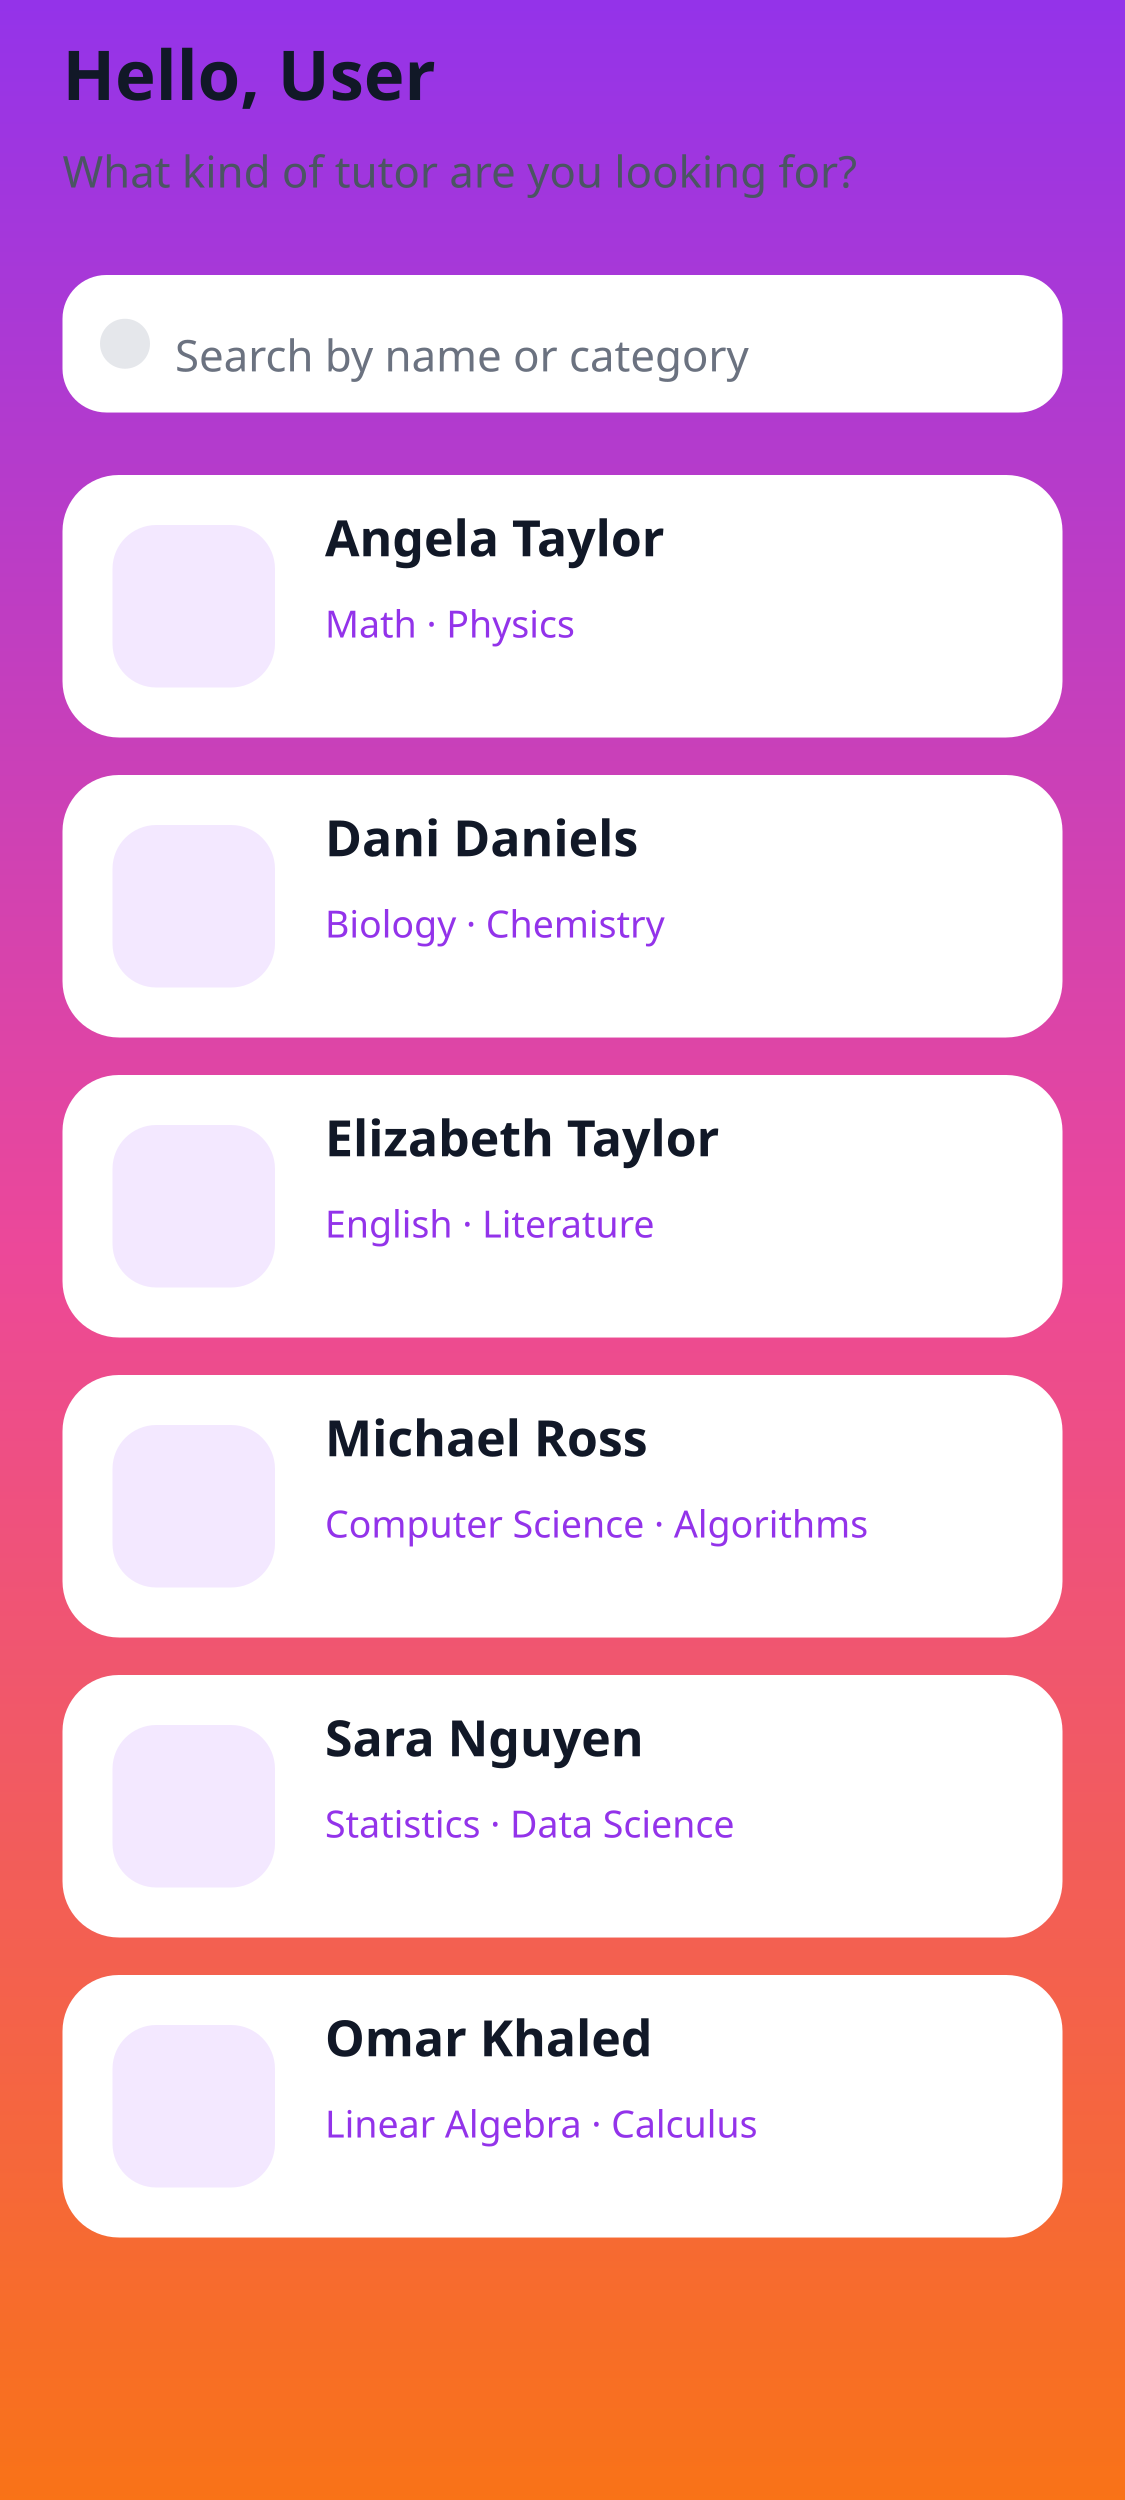
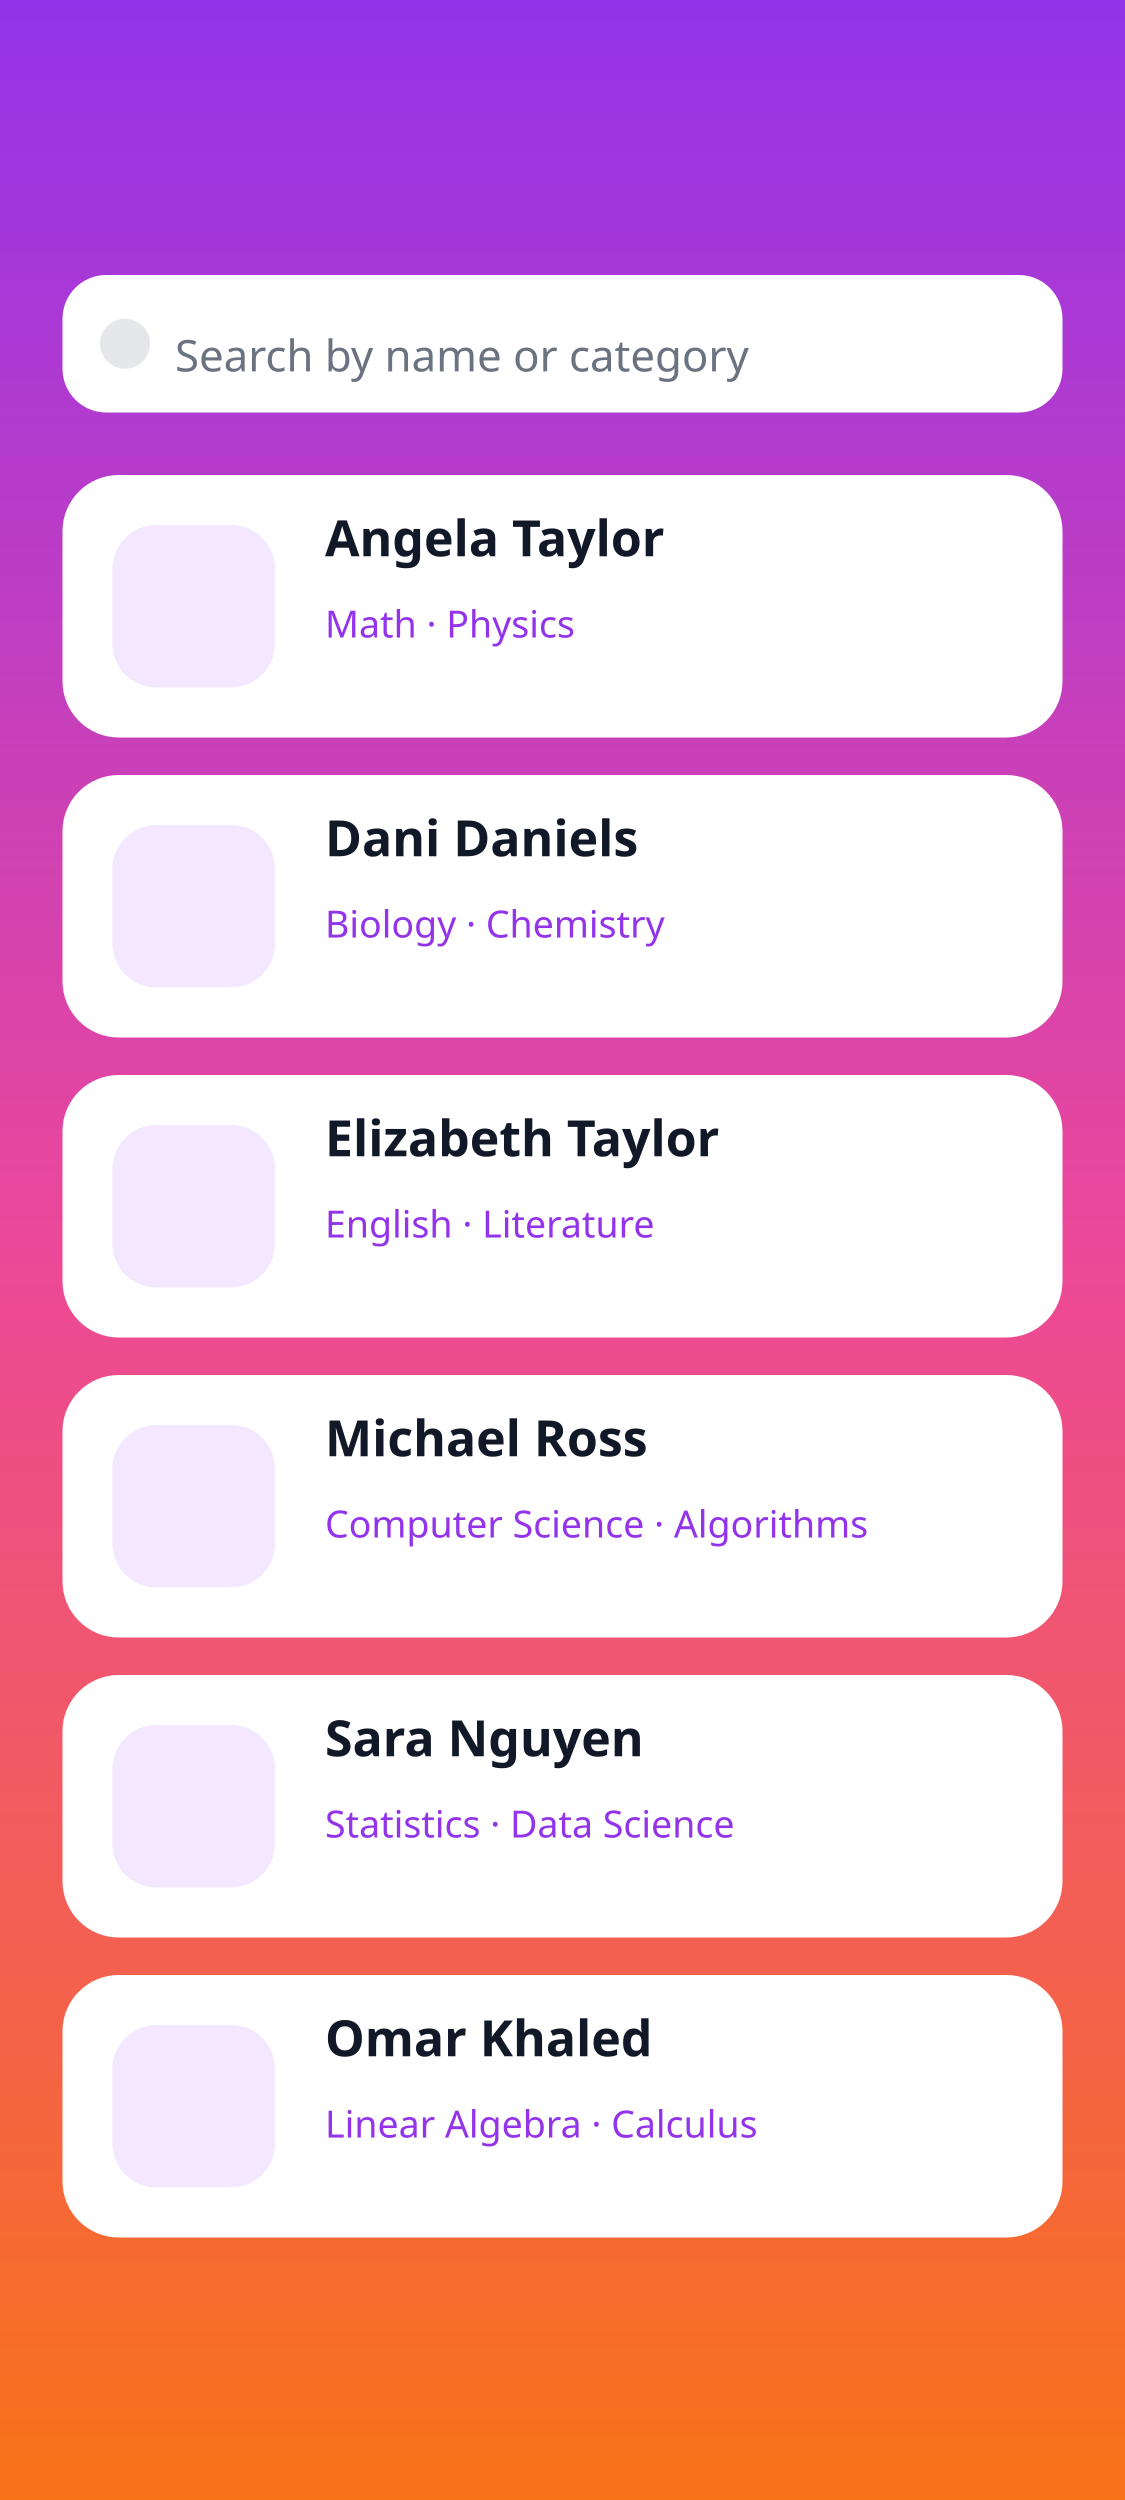
<svg xmlns="http://www.w3.org/2000/svg" width="360" height="800" viewBox="0 0 360 800">
  <defs>
    <style>
            .title {
            font:700 22px system-ui;
            fill:#111827;
            }
            .subtitle {
            font:14px system-ui;
            fill:#4B5563;
            }
            .search-text {
            font:14px system-ui;
            fill:#6B7280;
            }
            .name {
            font:600 16px system-ui;
            fill:#111827;
            }
            .tag {
            font:12px system-ui;
            fill:#9333EA;
            }
        </style>
    <linearGradient id="bgLight" x1="0" y1="0" x2="0" y2="1">
      <stop offset="0%" stop-color="#9333EA" />
      <stop offset="50%" stop-color="#EC4899" />
      <stop offset="100%" stop-color="#F97316" />
    </linearGradient>
  </defs>
  <rect width="360" height="800" fill="url(#bgLight)" />
  <g transform="translate(20,32)">
-     <text class="title">Hello, User</text>
-     <text y="28" class="subtitle">
-             What kind of tutor are you looking for?
-         </text>
    <g transform="translate(0,56)">
      <rect width="320" height="44" rx="14" fill="#FFFFFF" />
      <circle cx="20" cy="22" r="8" fill="#E5E7EB" />
      <text x="36" y="26" dominant-baseline="middle" class="search-text">
                Search by name or category
            </text>
    </g>
    <g transform="translate(0,120)">
      <rect width="320" height="84" rx="18" fill="#FFFFFF" />
      <rect x="16" y="16" width="52" height="52" rx="14" fill="#F3E8FF" />
      <g transform="translate(84,26)">
        <text class="name">Angela Taylor</text>
        <text y="26" class="tag">Math · Physics</text>
      </g>
    </g>
    <g transform="translate(0,216)">
      <rect width="320" height="84" rx="18" fill="#FFFFFF" />
      <rect x="16" y="16" width="52" height="52" rx="14" fill="#F3E8FF" />
      <g transform="translate(84,26)">
        <text class="name">Dani Daniels</text>
        <text y="26" class="tag">Biology · Chemistry</text>
      </g>
    </g>
    <g transform="translate(0,312)">
      <rect width="320" height="84" rx="18" fill="#FFFFFF" />
      <rect x="16" y="16" width="52" height="52" rx="14" fill="#F3E8FF" />
      <g transform="translate(84,26)">
        <text class="name">Elizabeth Taylor</text>
        <text y="26" class="tag">English · Literature</text>
      </g>
    </g>
    <g transform="translate(0,408)">
      <rect width="320" height="84" rx="18" fill="#FFFFFF" />
      <rect x="16" y="16" width="52" height="52" rx="14" fill="#F3E8FF" />
      <g transform="translate(84,26)">
        <text class="name">Michael Ross</text>
        <text y="26" class="tag">Computer Science · Algorithms</text>
      </g>
    </g>
    <g transform="translate(0,504)">
      <rect width="320" height="84" rx="18" fill="#FFFFFF" />
      <rect x="16" y="16" width="52" height="52" rx="14" fill="#F3E8FF" />
      <g transform="translate(84,26)">
        <text class="name">Sara Nguyen</text>
        <text y="26" class="tag">Statistics · Data Science</text>
      </g>
    </g>
    <g transform="translate(0,600)">
      <rect width="320" height="84" rx="18" fill="#FFFFFF" />
      <rect x="16" y="16" width="52" height="52" rx="14" fill="#F3E8FF" />
      <g transform="translate(84,26)">
        <text class="name">Omar Khaled</text>
        <text y="26" class="tag">Linear Algebra · Calculus</text>
      </g>
    </g>
  </g>
</svg>
